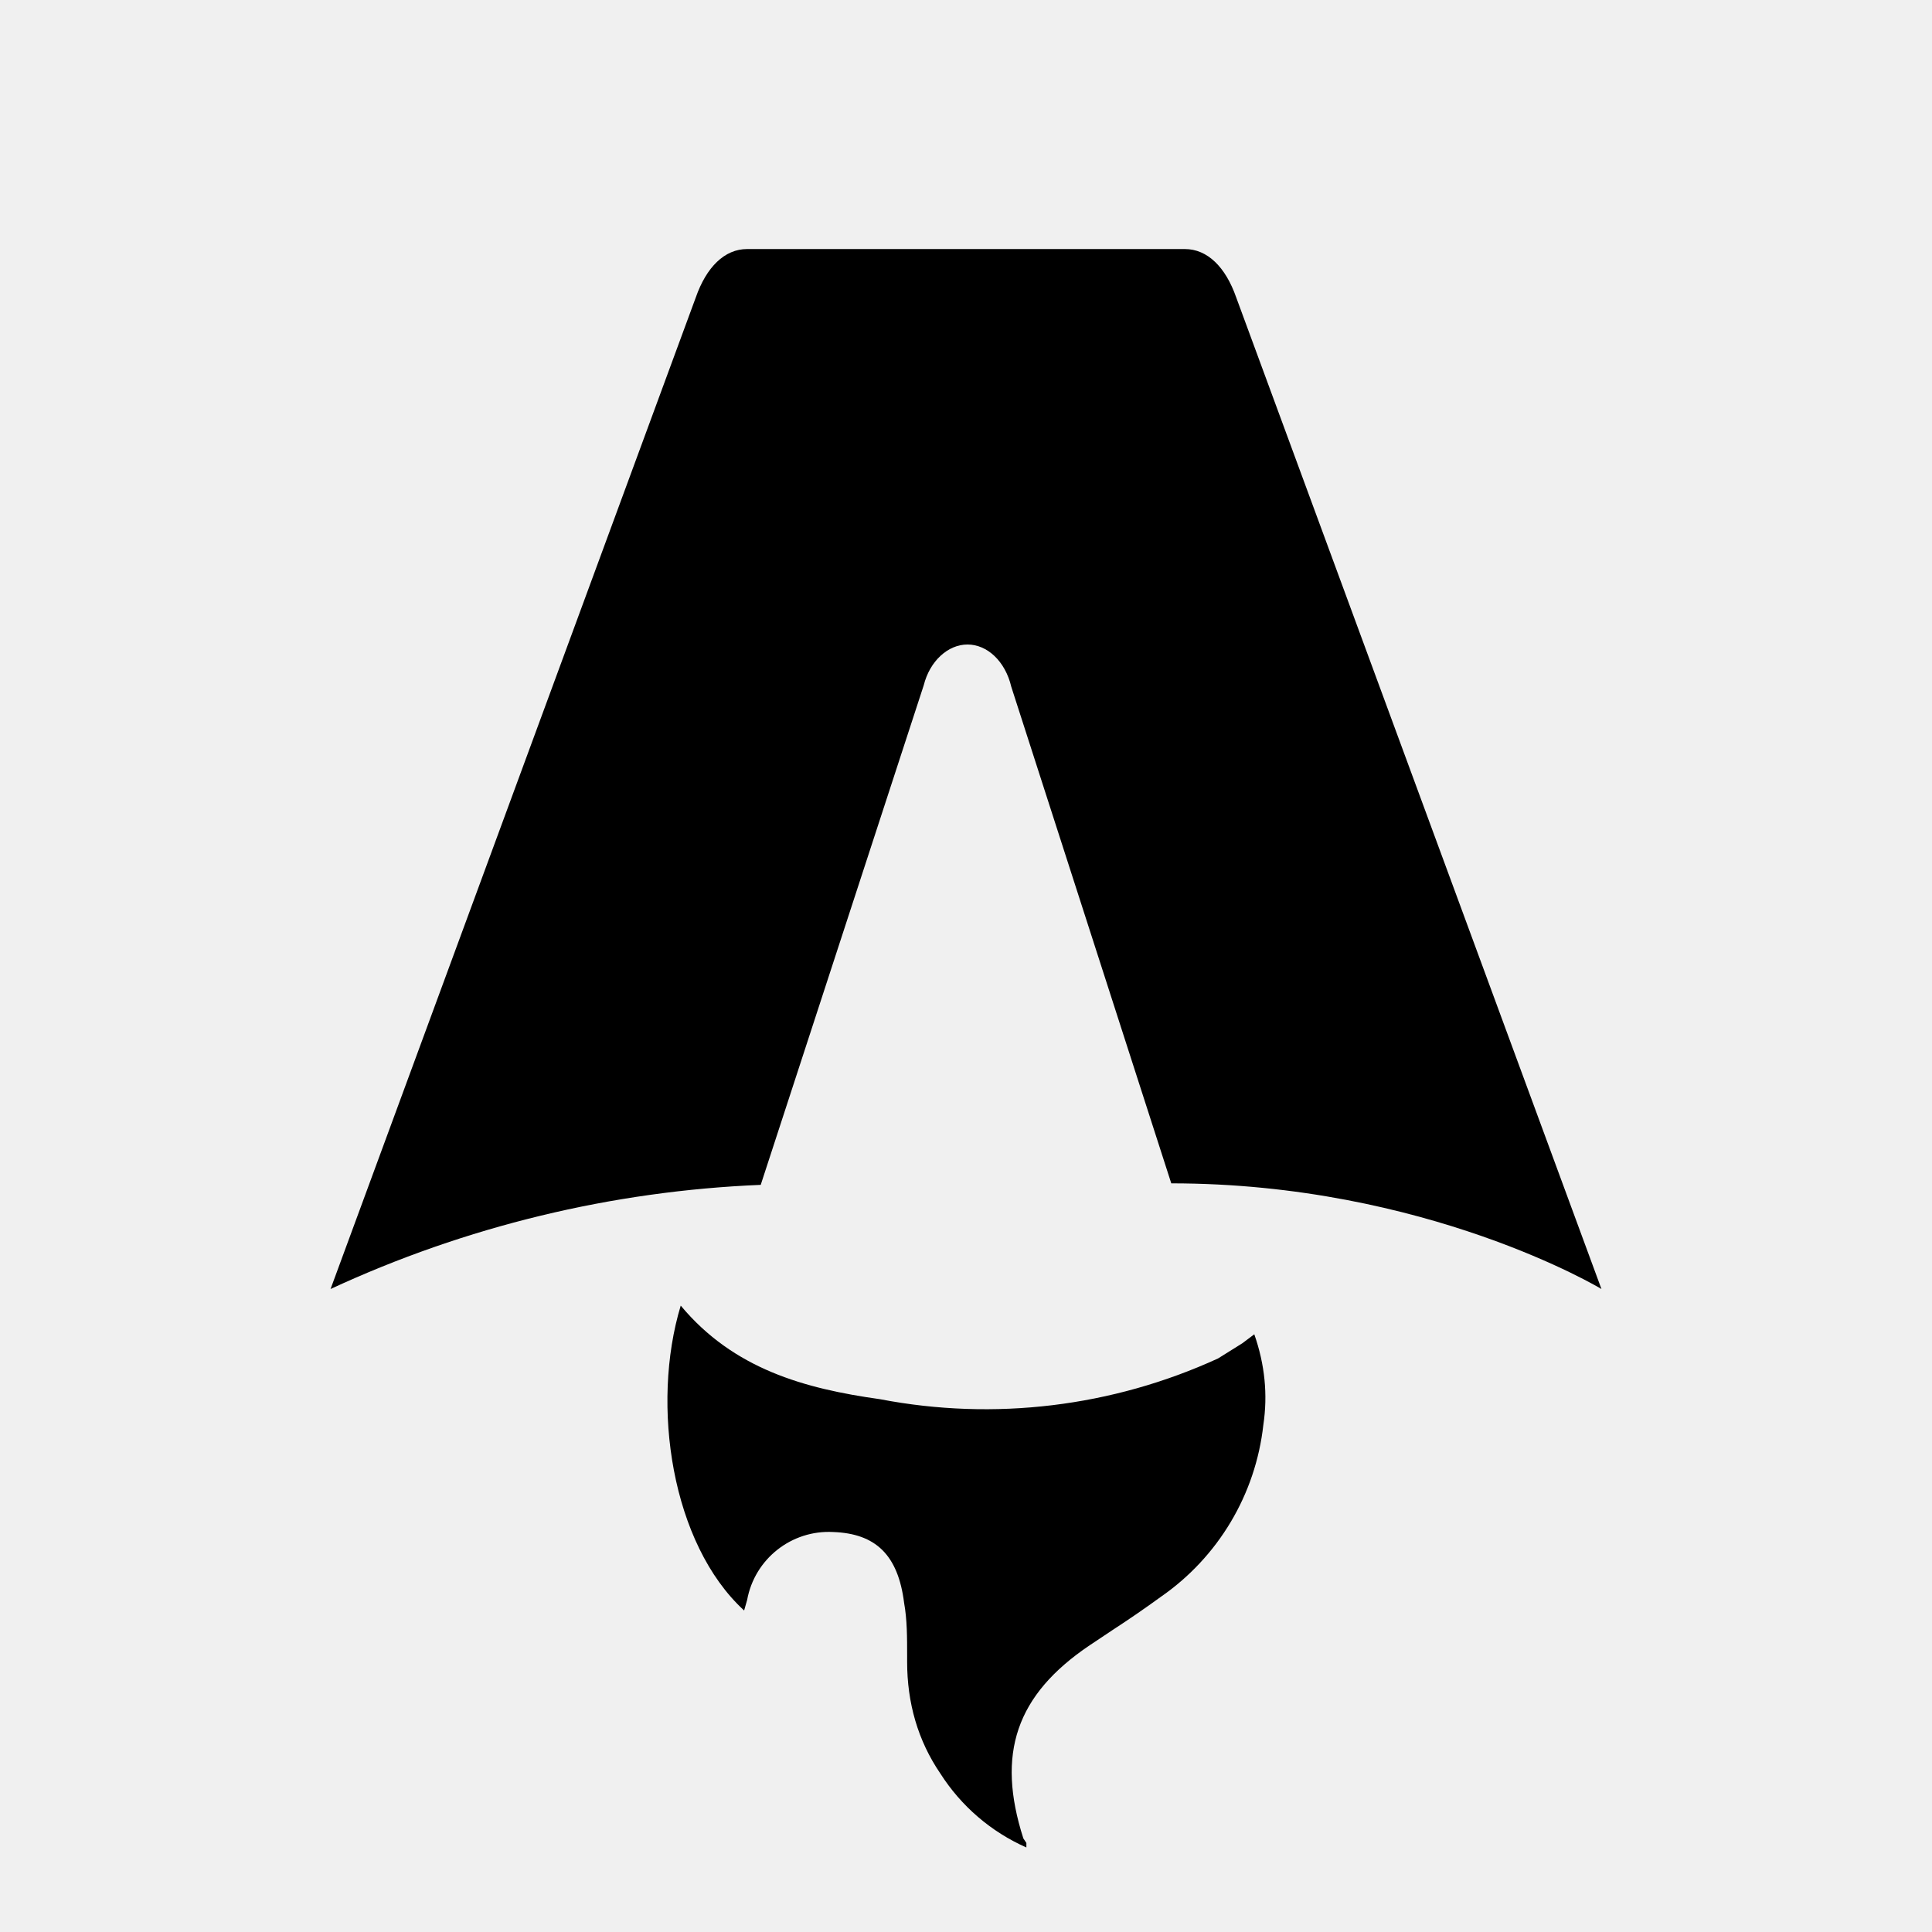
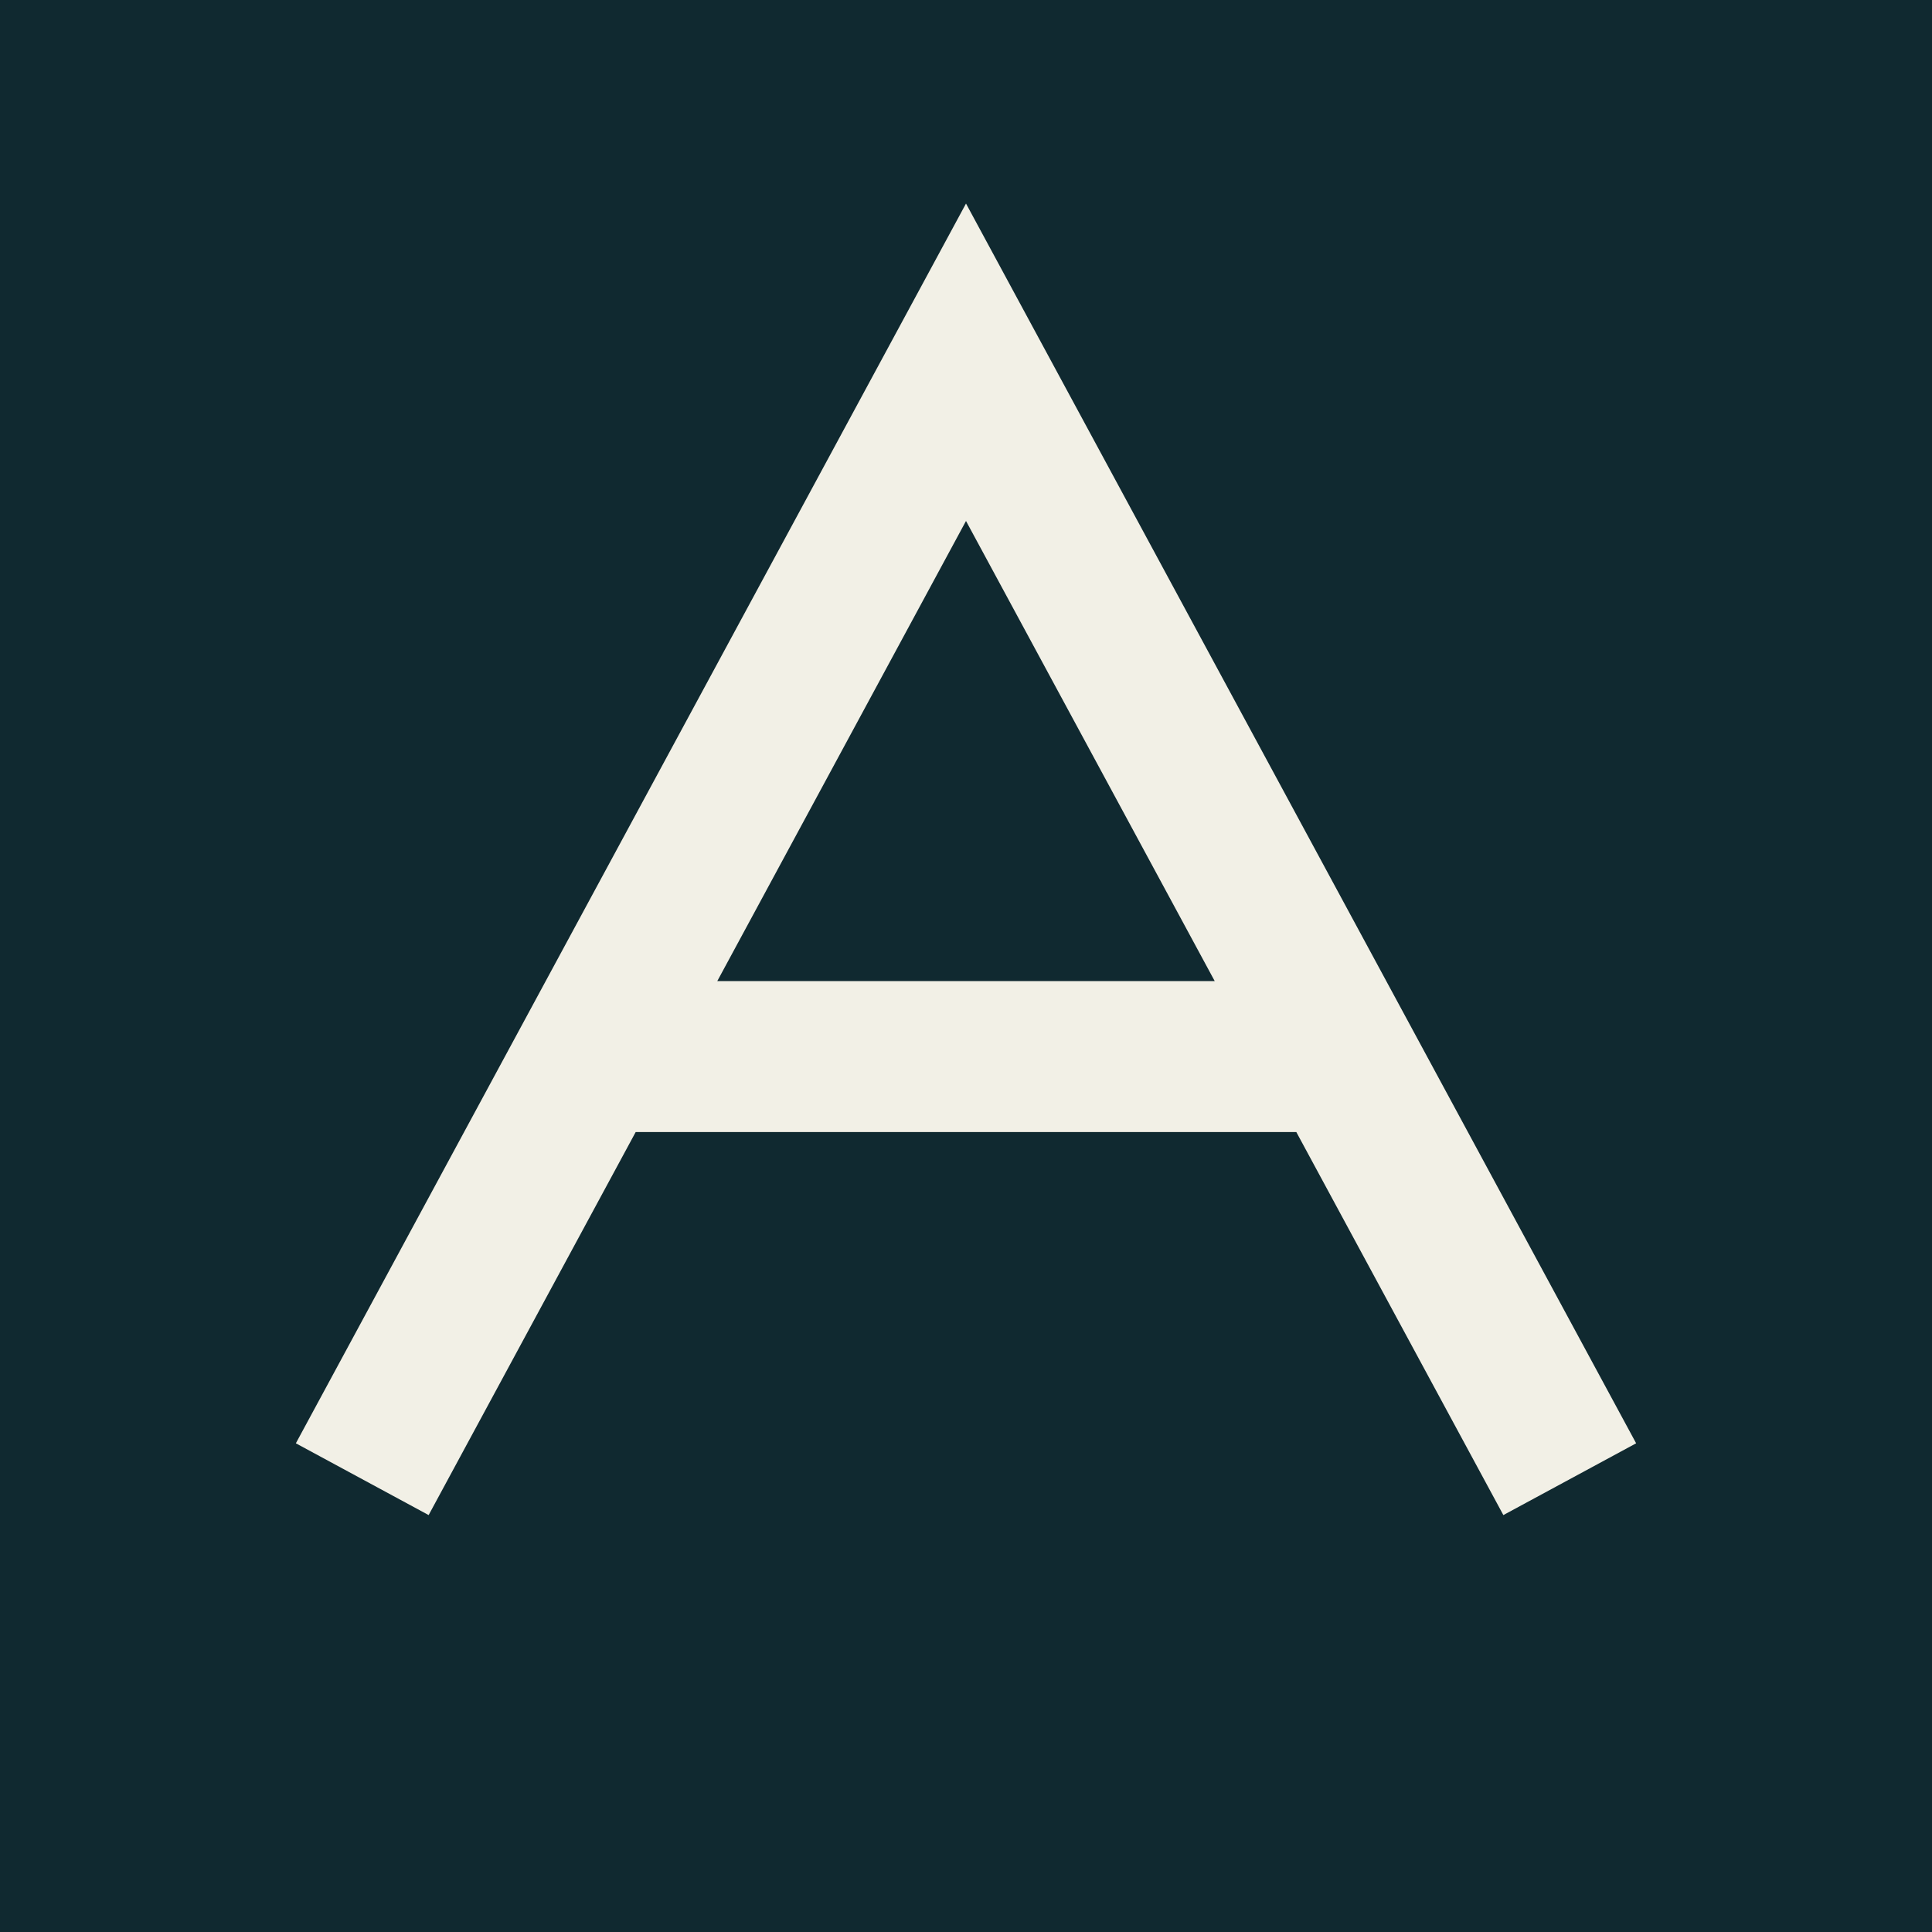
- <svg xmlns="http://www.w3.org/2000/svg" fill="none" viewBox="0 0 128 128">
-   <path d="M50.4 78.5a75.1 75.1 0 0 0-28.5 6.9l24.2-65.7c.7-2 1.9-3.2 3.4-3.2h29c1.5 0 2.7 1.2 3.4 3.2l24.2 65.7s-11.6-7-28.5-7L67 45.5c-.4-1.7-1.6-2.8-2.9-2.8-1.3 0-2.5 1.1-2.9 2.7L50.4 78.5Zm-1.1 28.2Zm-4.2-20.2c-2 6.6-.6 15.8 4.2 20.2a17.5 17.5 0 0 1 .2-.7 5.5 5.5 0 0 1 5.7-4.5c2.8.1 4.3 1.5 4.7 4.7.2 1.1.2 2.3.2 3.5v.4c0 2.7.7 5.2 2.2 7.4a13 13 0 0 0 5.7 4.9v-.3l-.2-.3c-1.8-5.6-.5-9.5 4.4-12.8l1.5-1a73 73 0 0 0 3.2-2.2 16 16 0 0 0 6.8-11.4c.3-2 .1-4-.6-6l-.8.6-1.6 1a37 37 0 0 1-22.4 2.7c-5-.7-9.7-2-13.2-6.2Z" />
-   <style>
-         path { fill: #000; }
-         @media (prefers-color-scheme: dark) {
-             path { fill: #FFF; }
-         }
-     </style>
+ <svg xmlns="http://www.w3.org/2000/svg" viewBox="0 0 64 64">
+   <rect width="64" height="64" fill="#102930" />
+   <path d="M12 49 32 12l20 37M21 35h22" fill="none" stroke="#f2f0e6" stroke-width="5" />
</svg>
